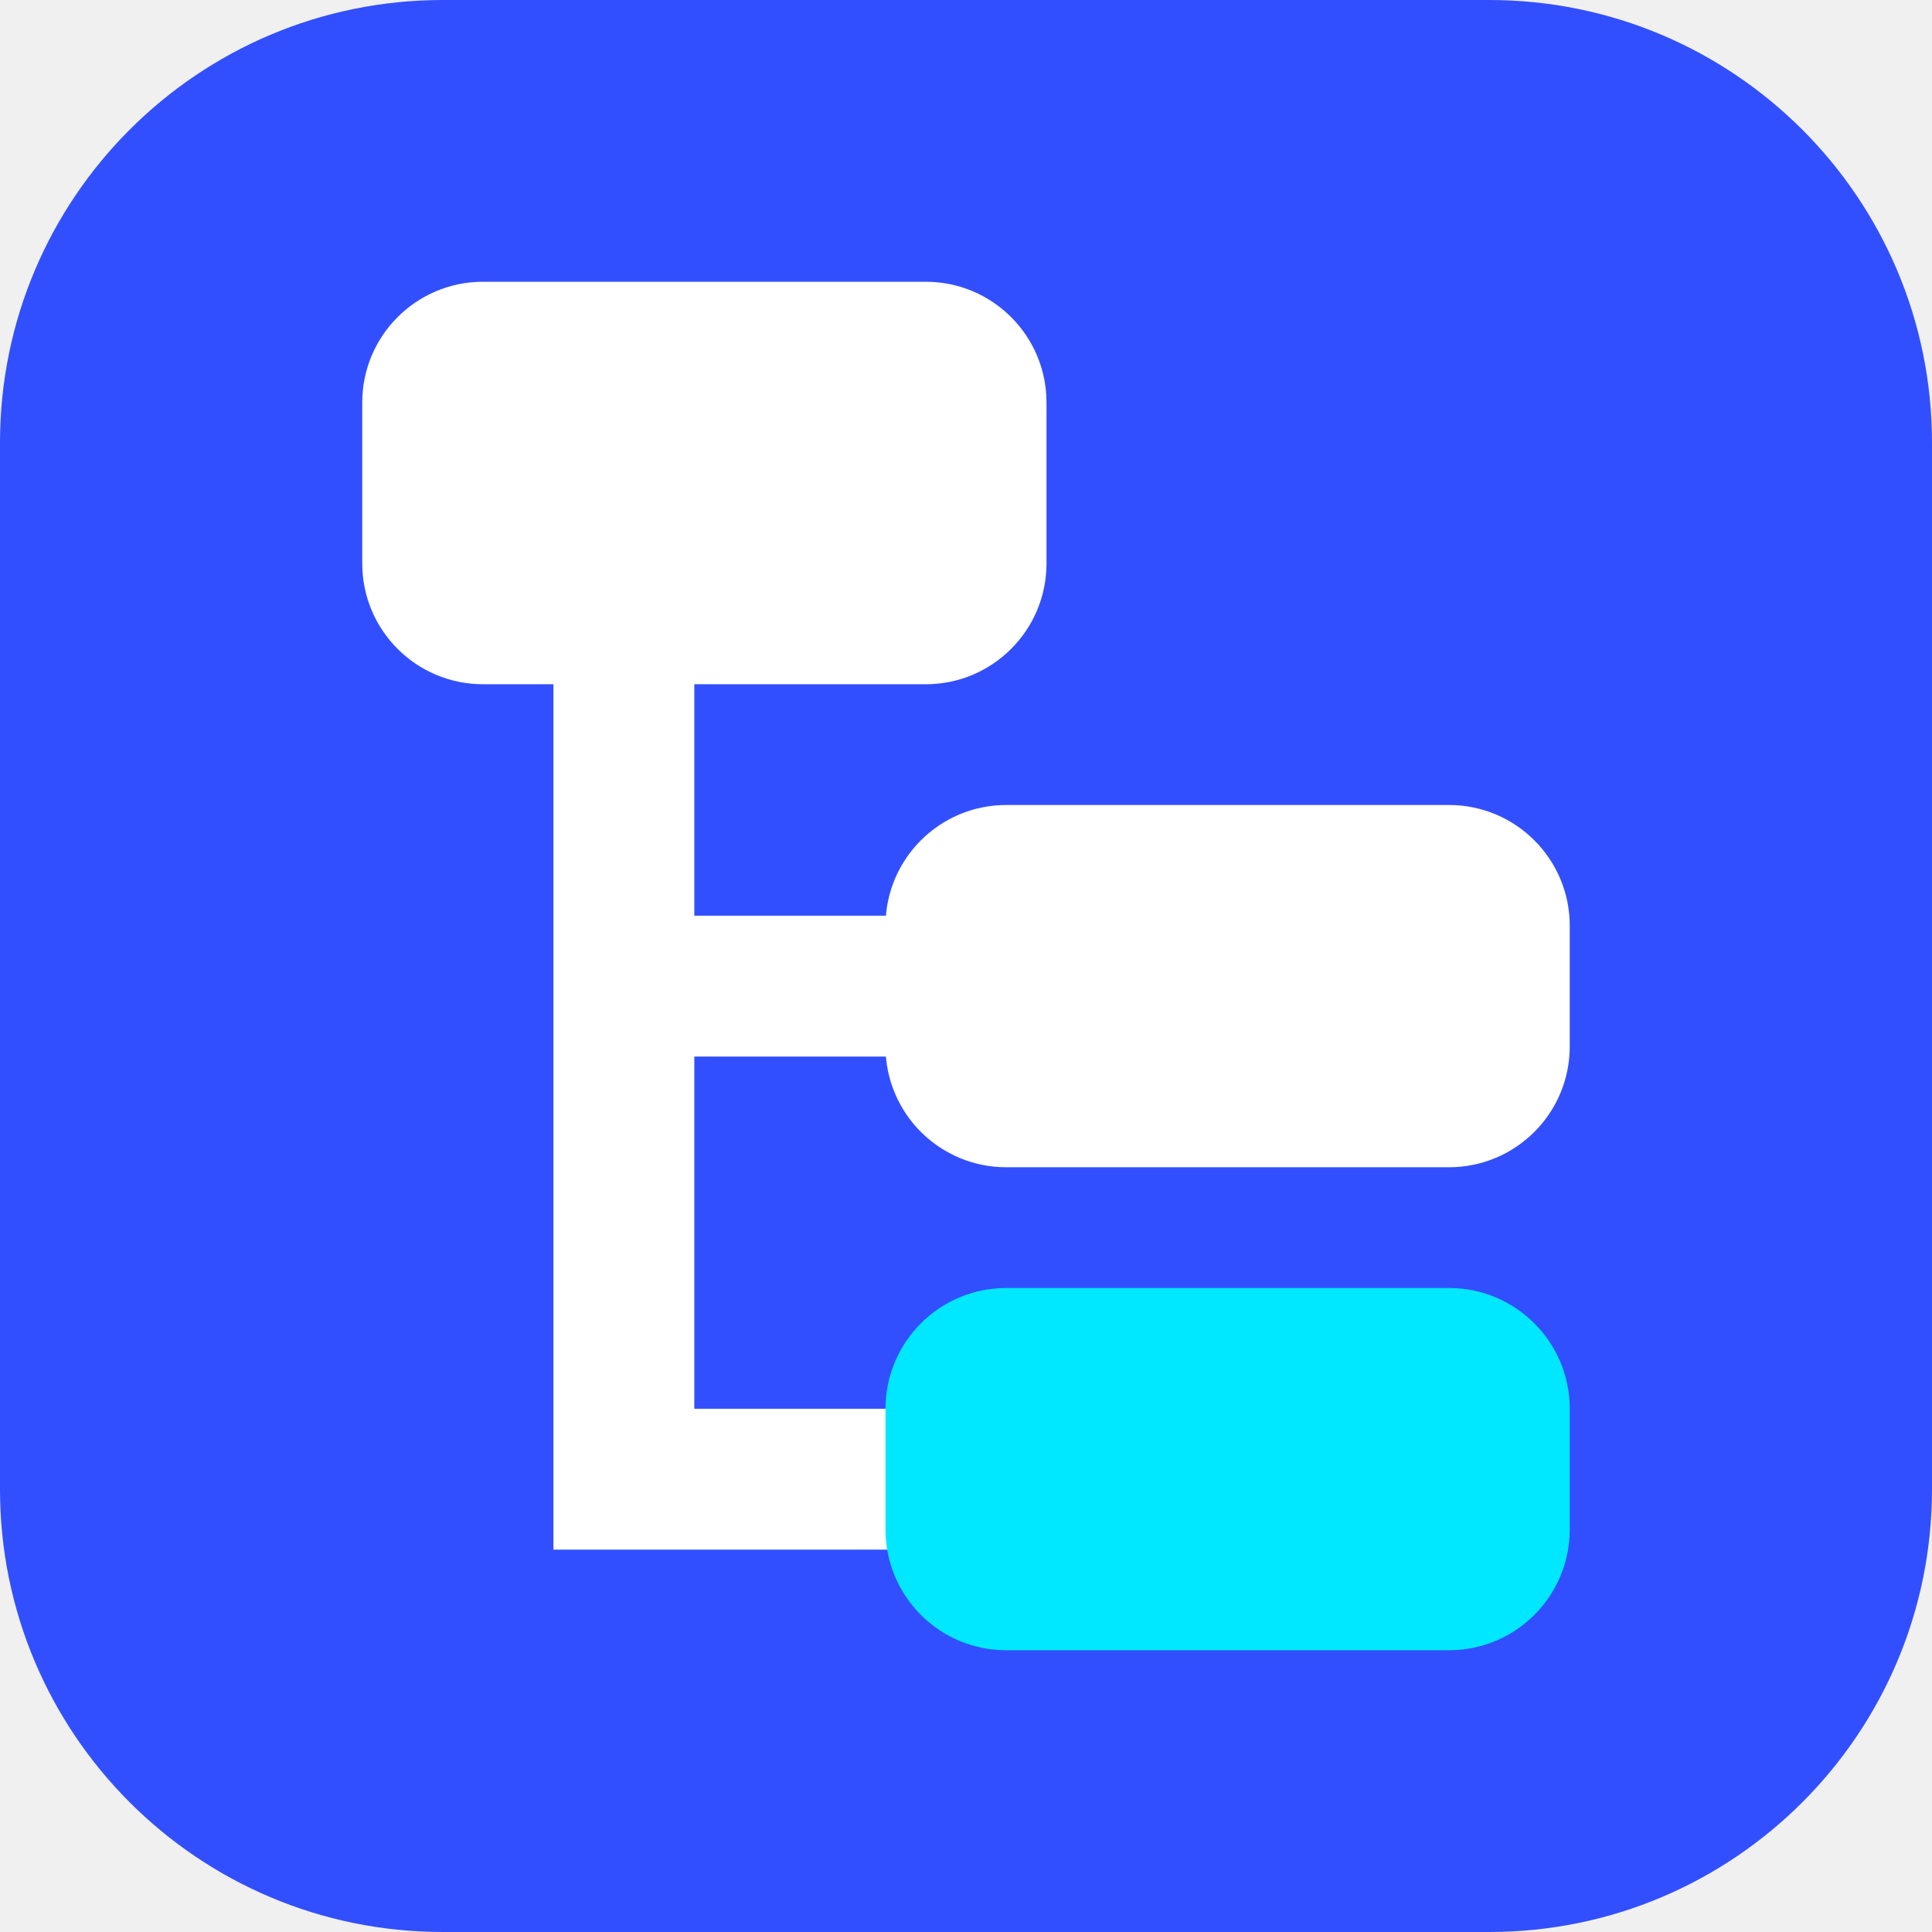
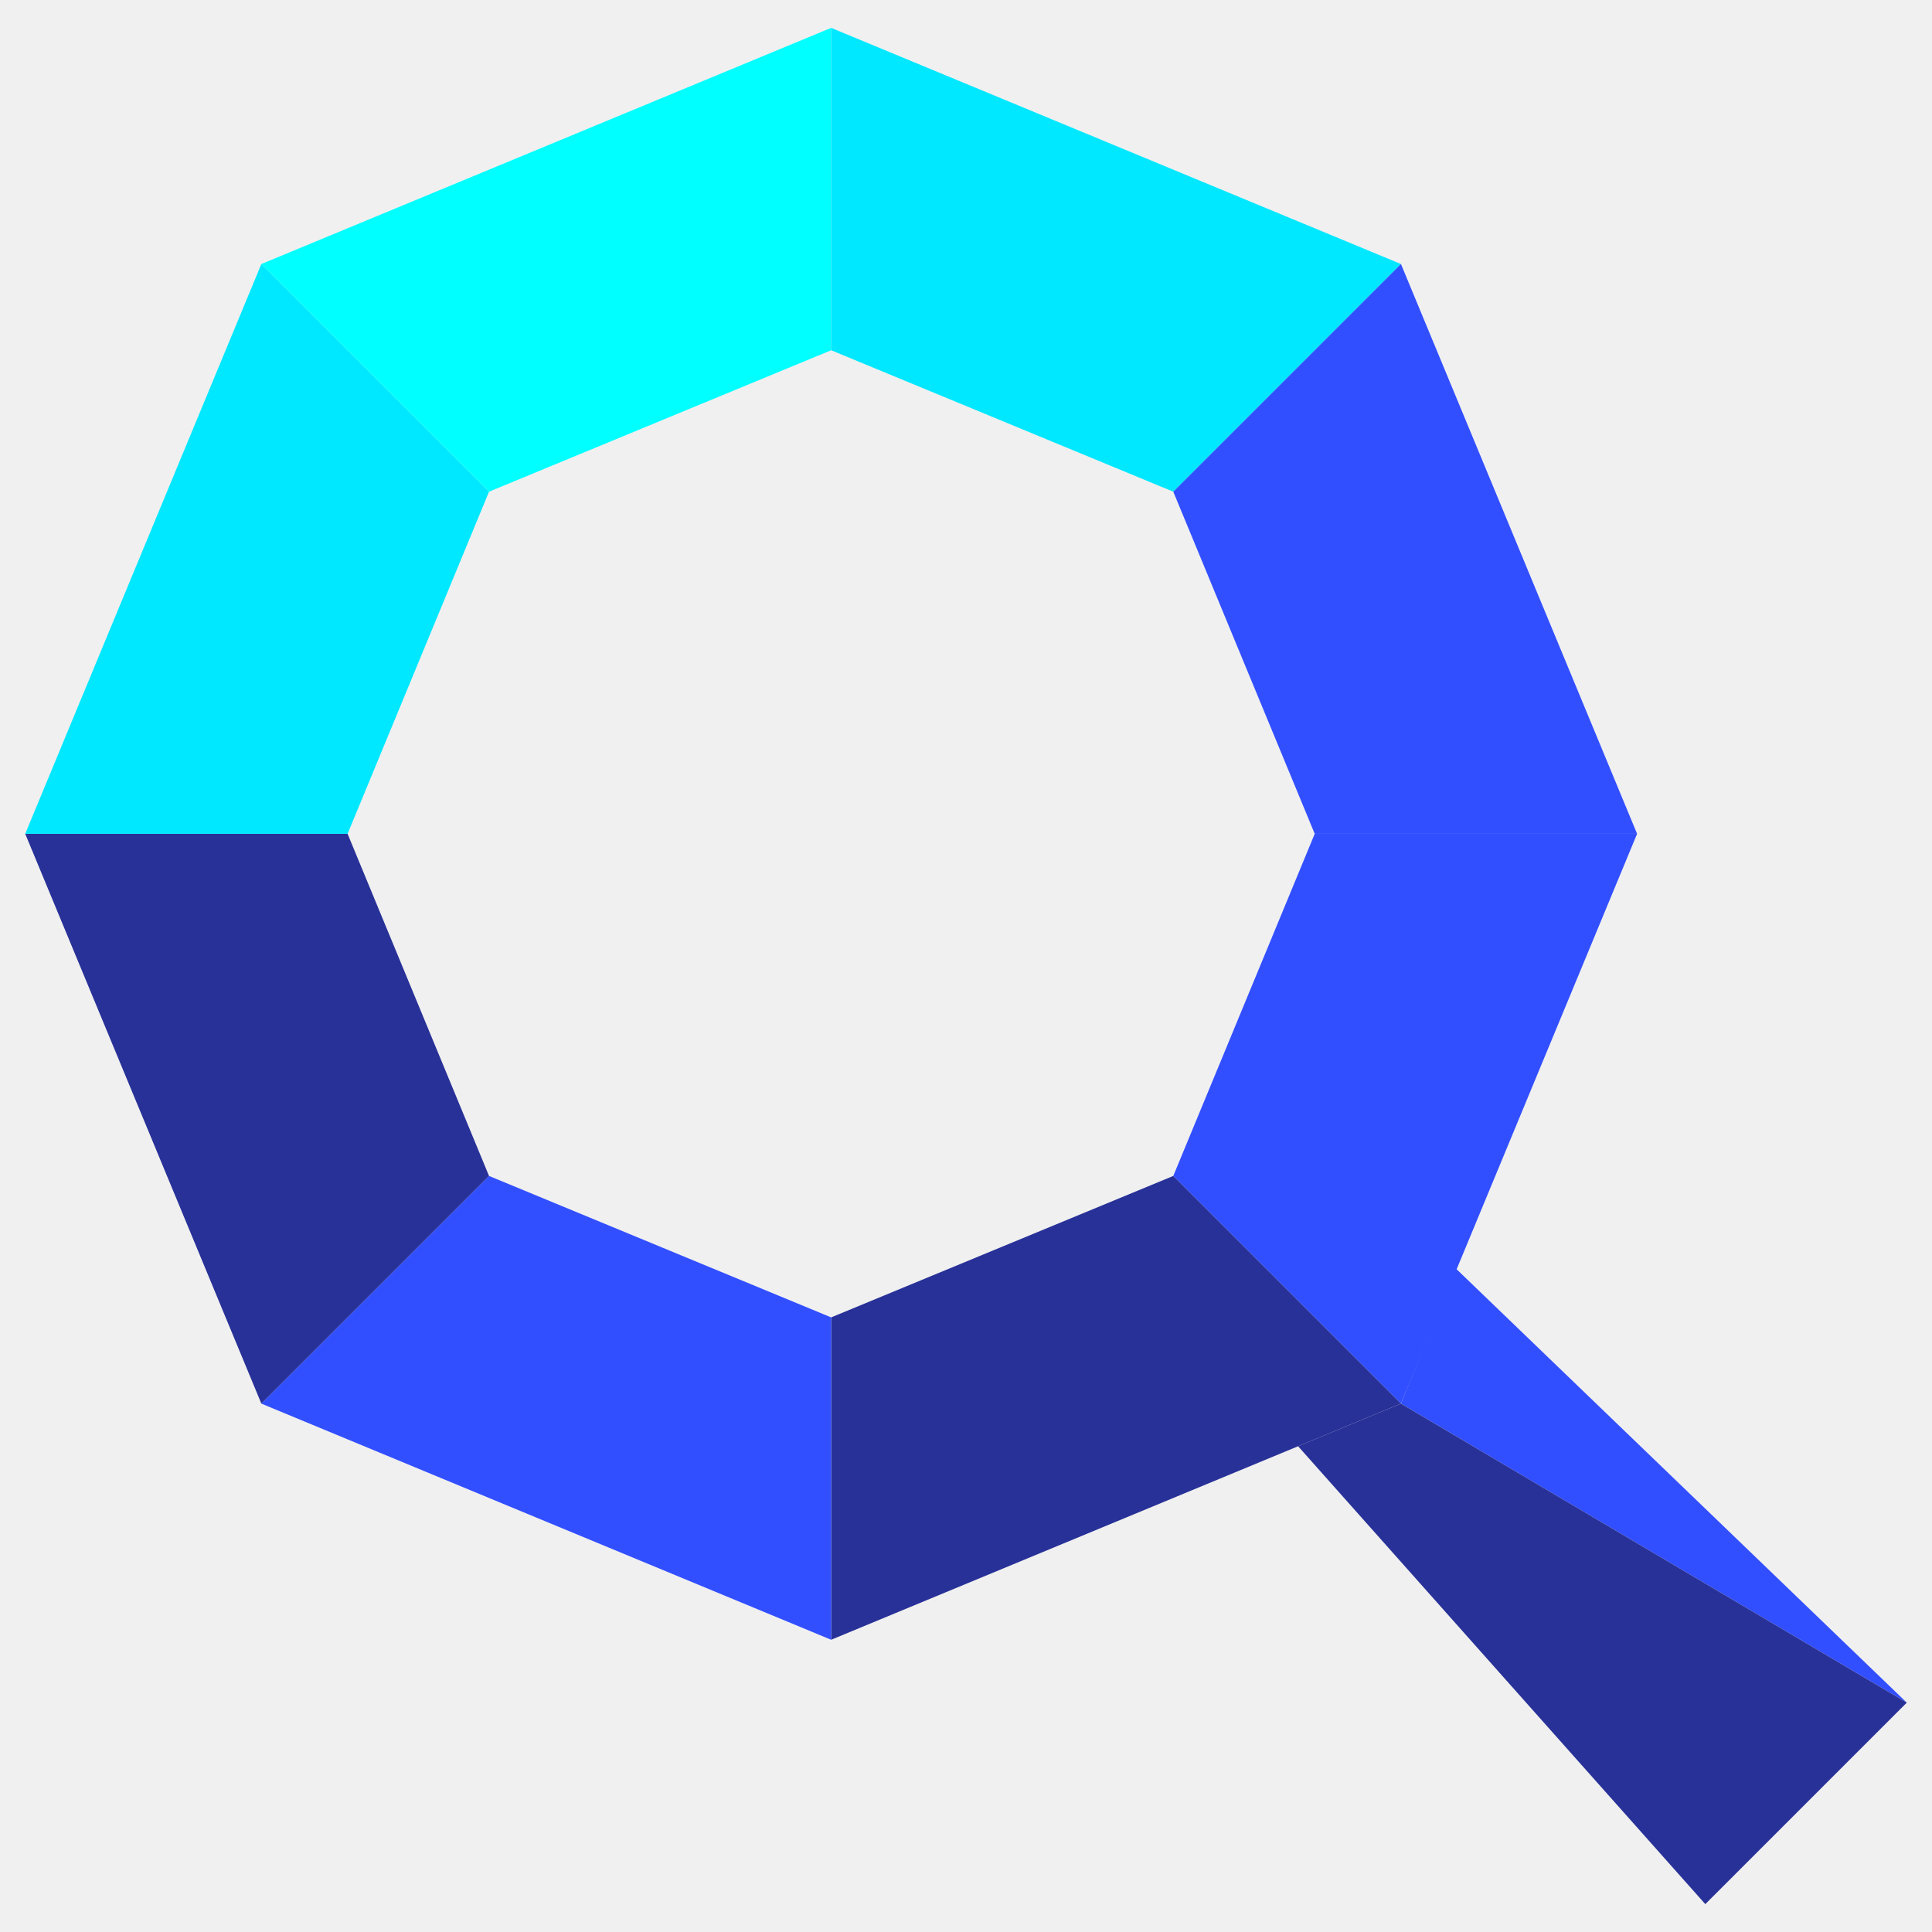
- <svg xmlns="http://www.w3.org/2000/svg" viewBox="0 0 96 96">
-   <rect width="96" height="96" rx="22" fill="#324fff" />
-   <path d="M31 30v43.5h15M31 49h15" fill="none" stroke="#fff" stroke-width="7" />
-   <rect x="18" y="14" width="34" height="20" rx="6" fill="#fff" />
-   <rect x="44" y="40" width="34" height="18" rx="6" fill="#fff" />
-   <rect x="44" y="64" width="34" height="18" rx="6" fill="#00e8ff" />
+ <svg xmlns="http://www.w3.org/2000/svg" viewBox="0 0 64 64">
+   <path transform="matrix(1.334898 0 0 1.334898 -9.844091 -9.755911)" fill="#324fff" d="M48,28L42.14,42.14L36.49,36.49L40,28L48,28Z" />
+   <path transform="matrix(1.334898 0 0 1.334898 -9.844091 -9.755911)" fill="#283198" d="M42.14,42.14L28,48L28,40L36.49,36.49L42.14,42.14Z" />
+   <path transform="matrix(1.334898 0 0 1.334898 -9.844091 -9.755911)" fill="#324fff" d="M28,48L13.86,42.14L19.51,36.49L28,40L28,48Z" />
+   <path transform="matrix(1.334898 0 0 1.334898 -9.844091 -9.755911)" fill="#283198" d="M13.86,42.14L8,28L16,28L19.51,36.49L13.86,42.14Z" />
+   <path transform="matrix(1.334898 0 0 1.334898 -9.844091 -9.755911)" fill="#00e8ff" d="M8,28L13.86,13.86L19.51,19.51L16,28L8,28Z" />
+   <path transform="matrix(1.334898 0 0 1.334898 -9.844091 -9.755911)" fill="#00ffff" d="M13.86,13.86L28,8L28,16L19.51,19.51L13.86,13.86Z" />
+   <path transform="matrix(1.334898 0 0 1.334898 -9.844091 -9.755911)" fill="#00e8ff" d="M28,8L42.14,13.86L36.49,19.51L28,16L28,8Z" />
+   <path transform="matrix(1.334898 0 0 1.334898 -9.844091 -9.755911)" fill="#324fff" d="M42.14,13.86L48,28L40,28L36.49,19.51L42.14,13.86Z" />
+   <path transform="matrix(1.334898 0 0 1.334898 -10.92196 -11.01014)" fill="#324fff" d="M42.947,43.08L44.309,39.726L55.5,50.5L42.947,43.08Z" />
+   <path transform="matrix(1.334898 0 0 1.334898 -10.92196 -11.01014)" fill="#283198" d="M42.947,43.08L55.5,50.5L50.5,55.5L40.395,44.137L42.947,43.08Z" />
</svg>
